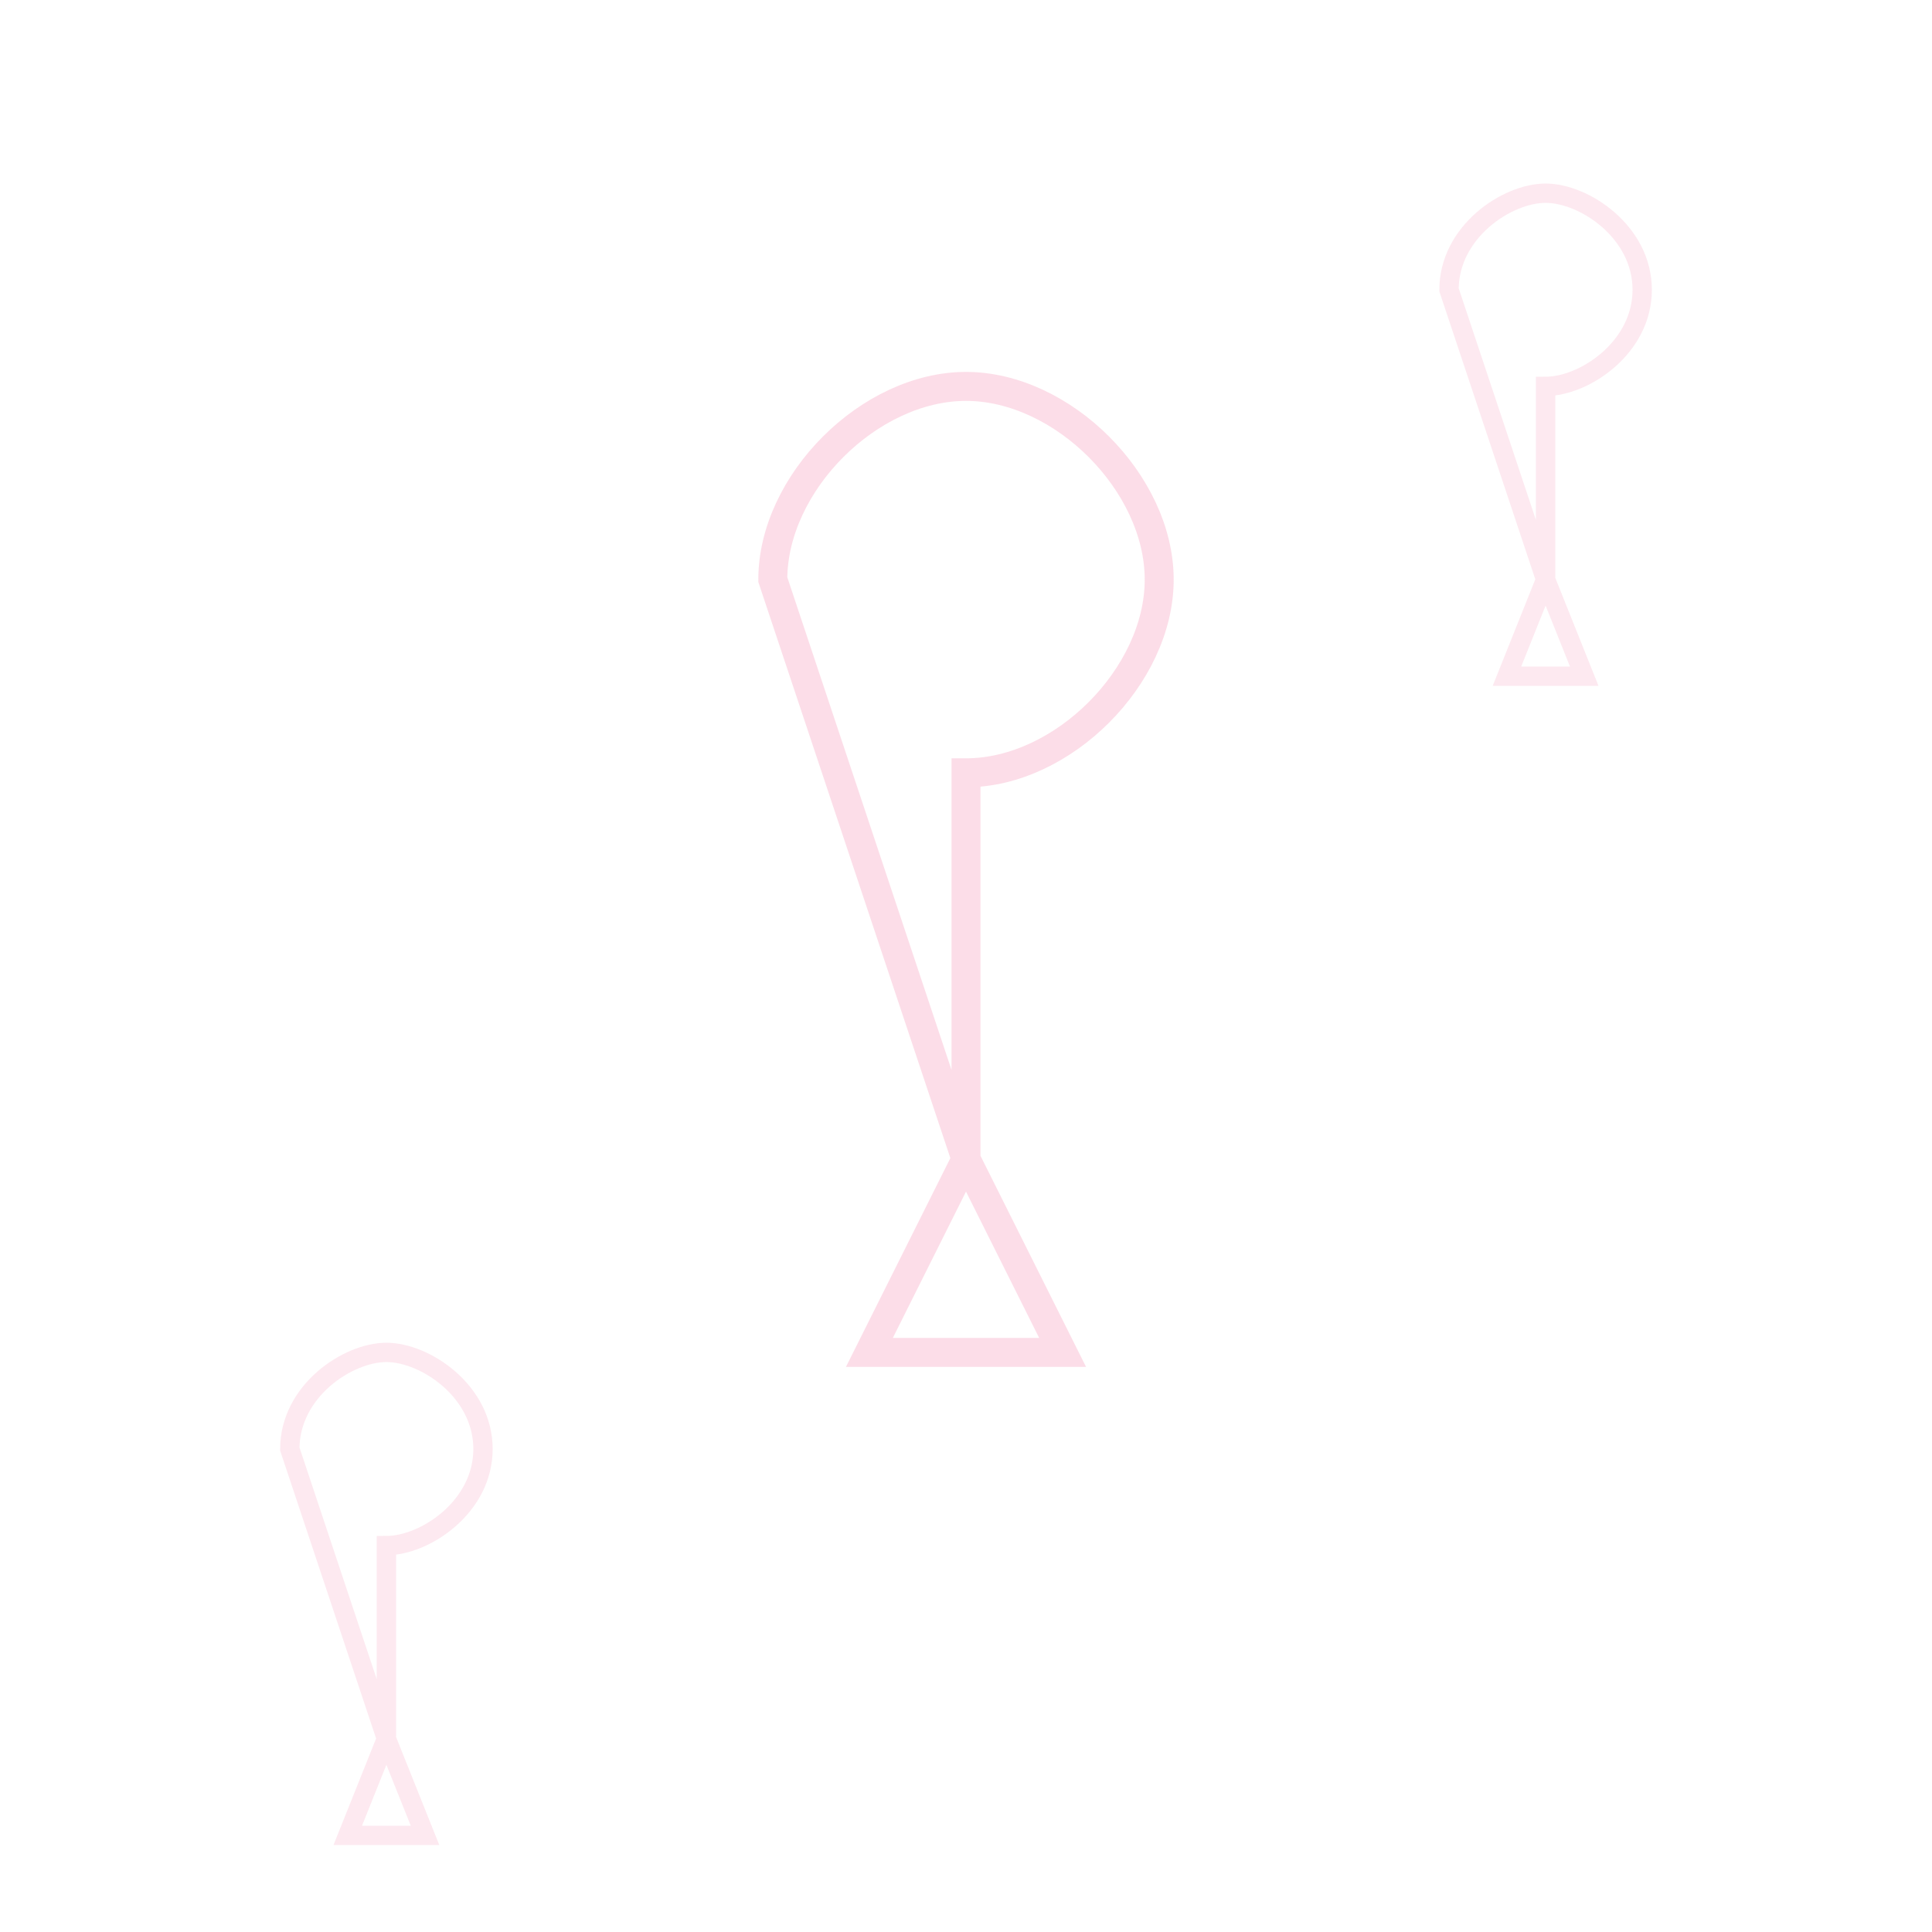
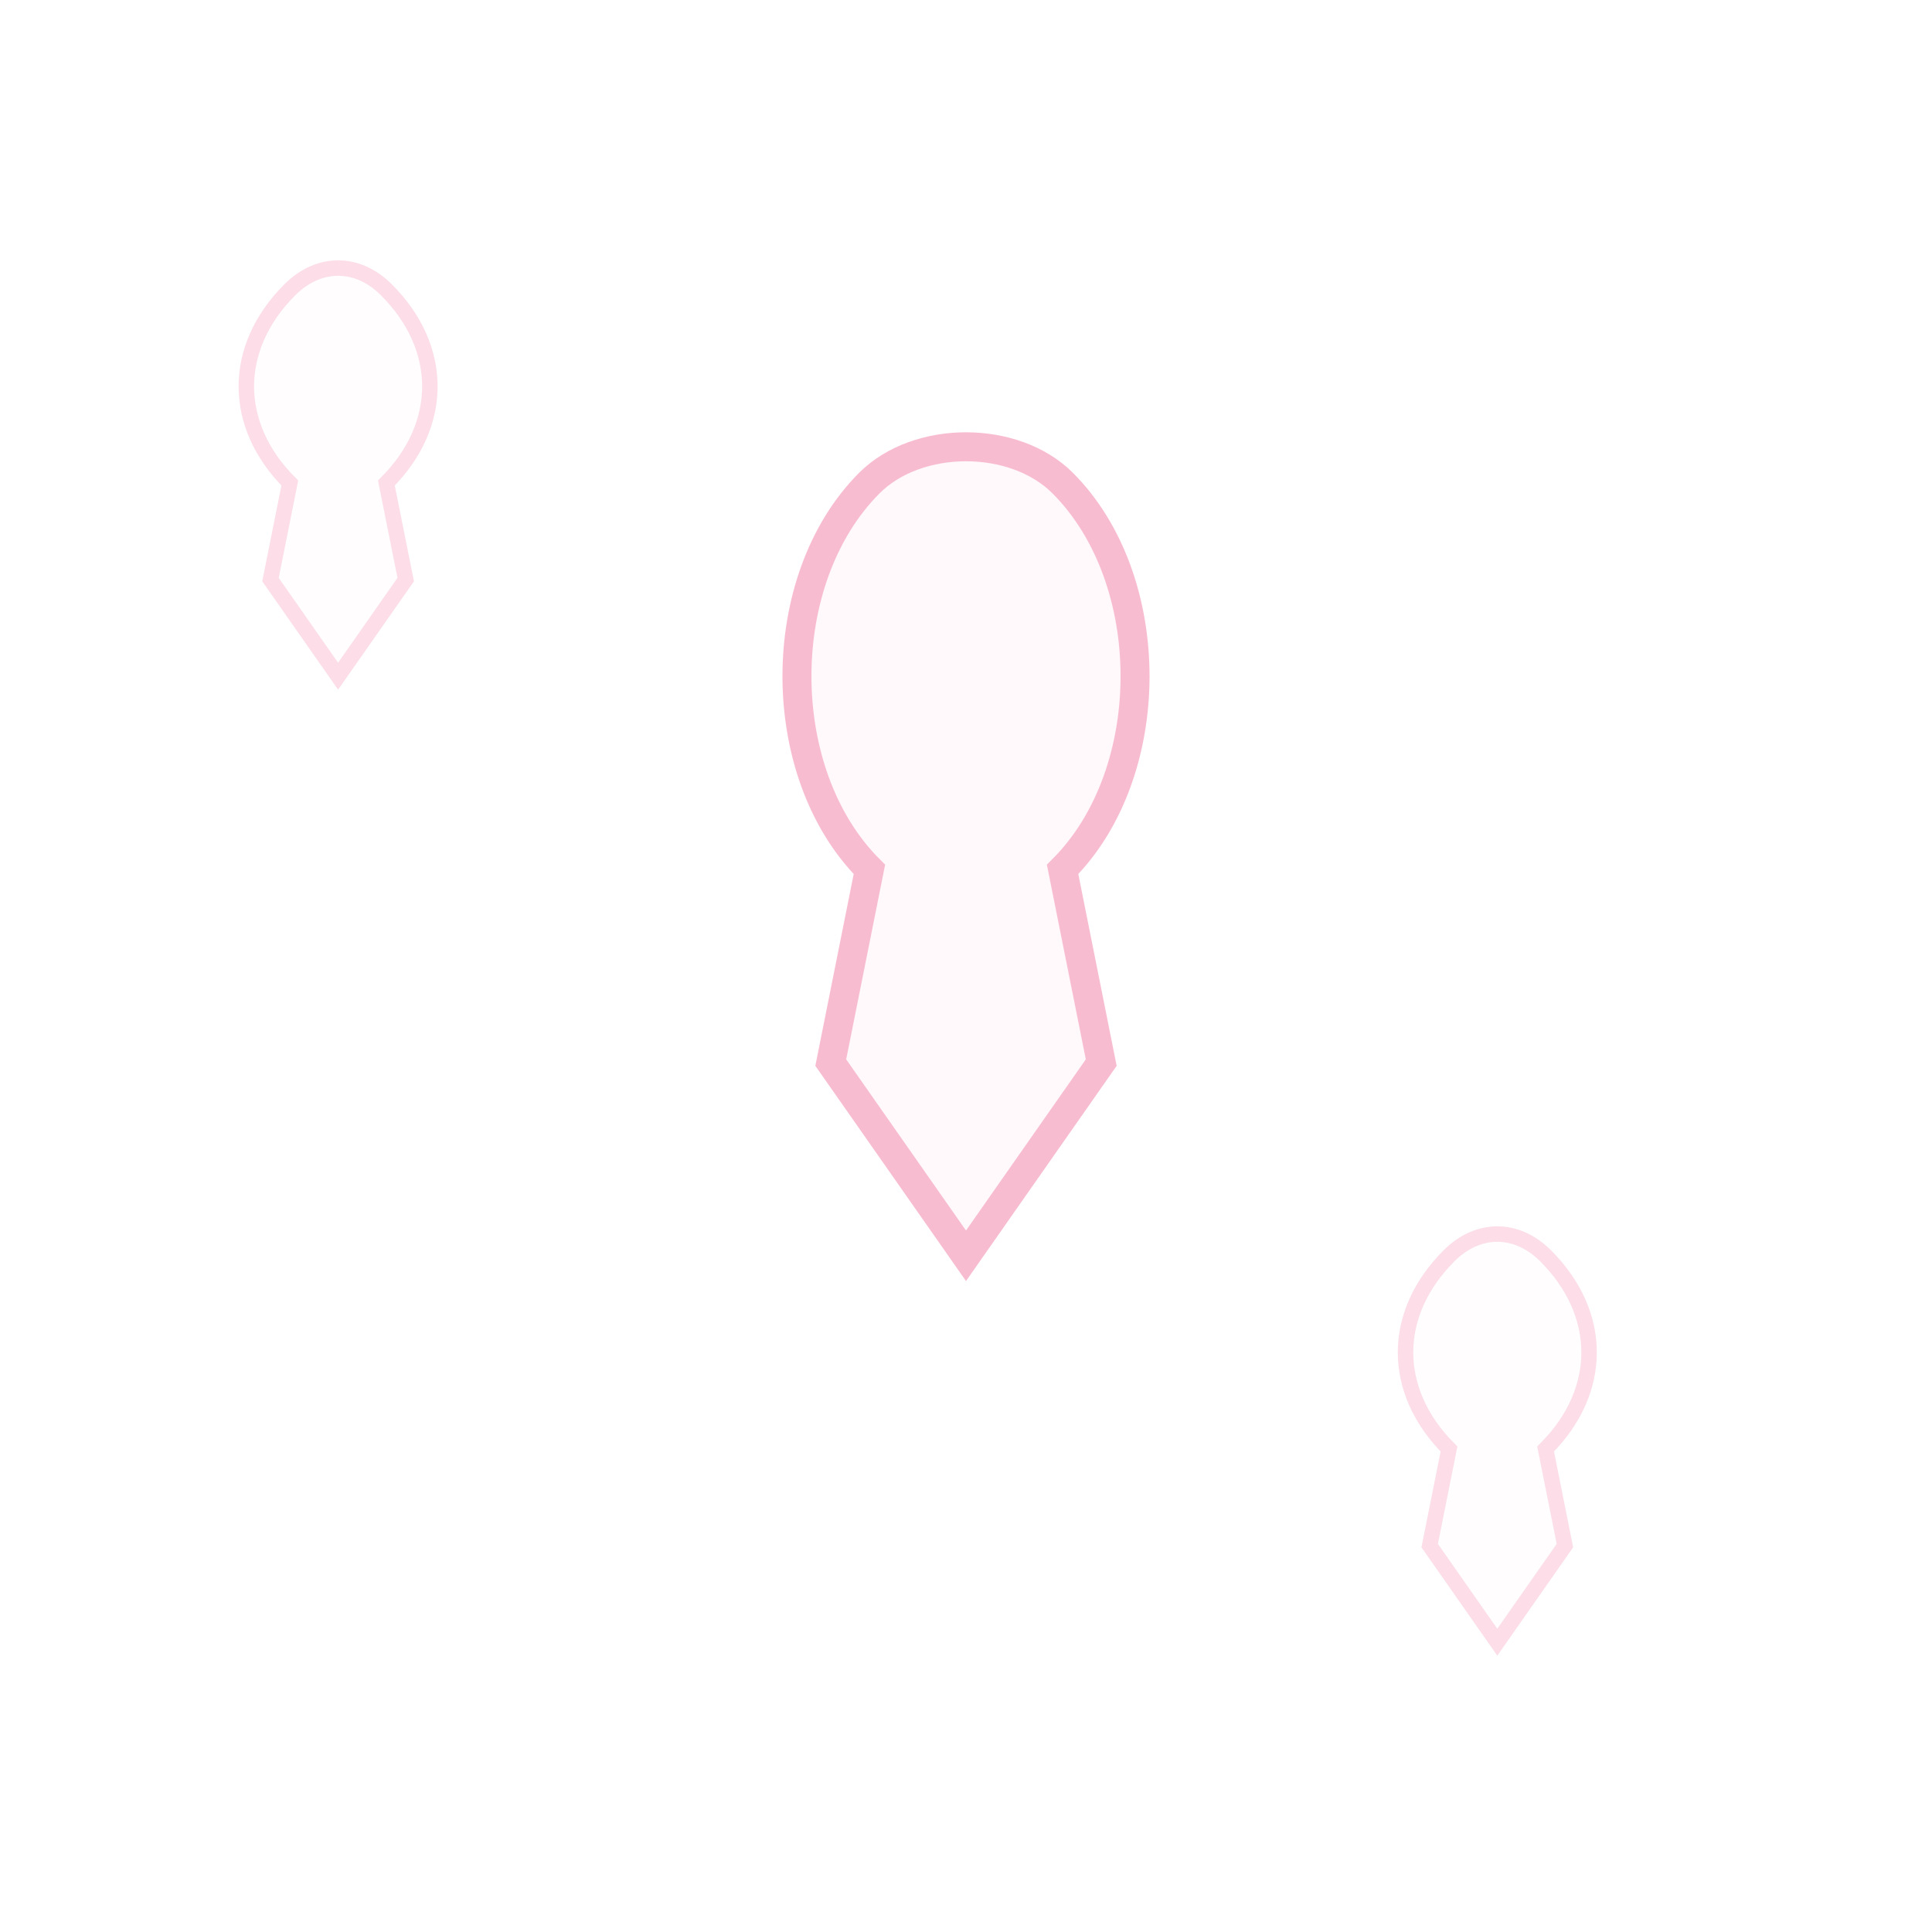
<svg xmlns="http://www.w3.org/2000/svg" width="100" height="100" viewBox="0 0 100 100">
  <defs>
    <pattern id="ribbon-pattern" patternUnits="userSpaceOnUse" width="100" height="100">
-       <path d="M40,30 C40,25 45,20 50,20 C55,20 60,25 60,30 C60,35 55,40 50,40                 L50,60 L55,70 L45,70 L50,60 Z" fill="none" stroke="#e91e63" stroke-width="1.5" opacity="0.15" />
-       <path d="M15,75 C15,72 18,70 20,70 C22,70 25,72 25,75 C25,78 22,80 20,80                L20,90 L22,95 L18,95 L20,90 Z" fill="none" stroke="#e91e63" stroke-width="1" opacity="0.1" />
-       <path d="M75,15 C75,12 78,10 80,10 C82,10 85,12 85,15 C85,18 82,20 80,20                L80,30 L82,35 L78,35 L80,30 Z" fill="none" stroke="#e91e63" stroke-width="1" opacity="0.1" />
+       <path d="M45,25 C40,30 40,40 45,45 L43,55 L50,65 L57,55 L55,45 C60,40 60,30 55,25 C52.5,22.5 47.5,22.5 45,25 Z" fill="#e91e63" fill-opacity="0.1" stroke="#e91e63" stroke-width="1.5" opacity="0.3" />
+       <path d="M15,15 C12,18 12,22 15,25 L14,30 L17.5,35 L21,30 L20,25 C23,22 23,18 20,15 C18.5,13.5 16.5,13.5 15,15 Z" fill="#e91e63" fill-opacity="0.05" stroke="#e91e63" stroke-width="0.8" opacity="0.15" />
+       <path d="M75,65 C72,68 72,72 75,75 L74,80 L77.5,85 L81,80 L80,75 C83,72 83,68 80,65 C78.5,63.5 76.5,63.5 75,65 Z" fill="#e91e63" fill-opacity="0.05" stroke="#e91e63" stroke-width="0.8" opacity="0.15" />
    </pattern>
  </defs>
  <rect width="100%" height="100%" fill="url(#ribbon-pattern)" />
</svg>
